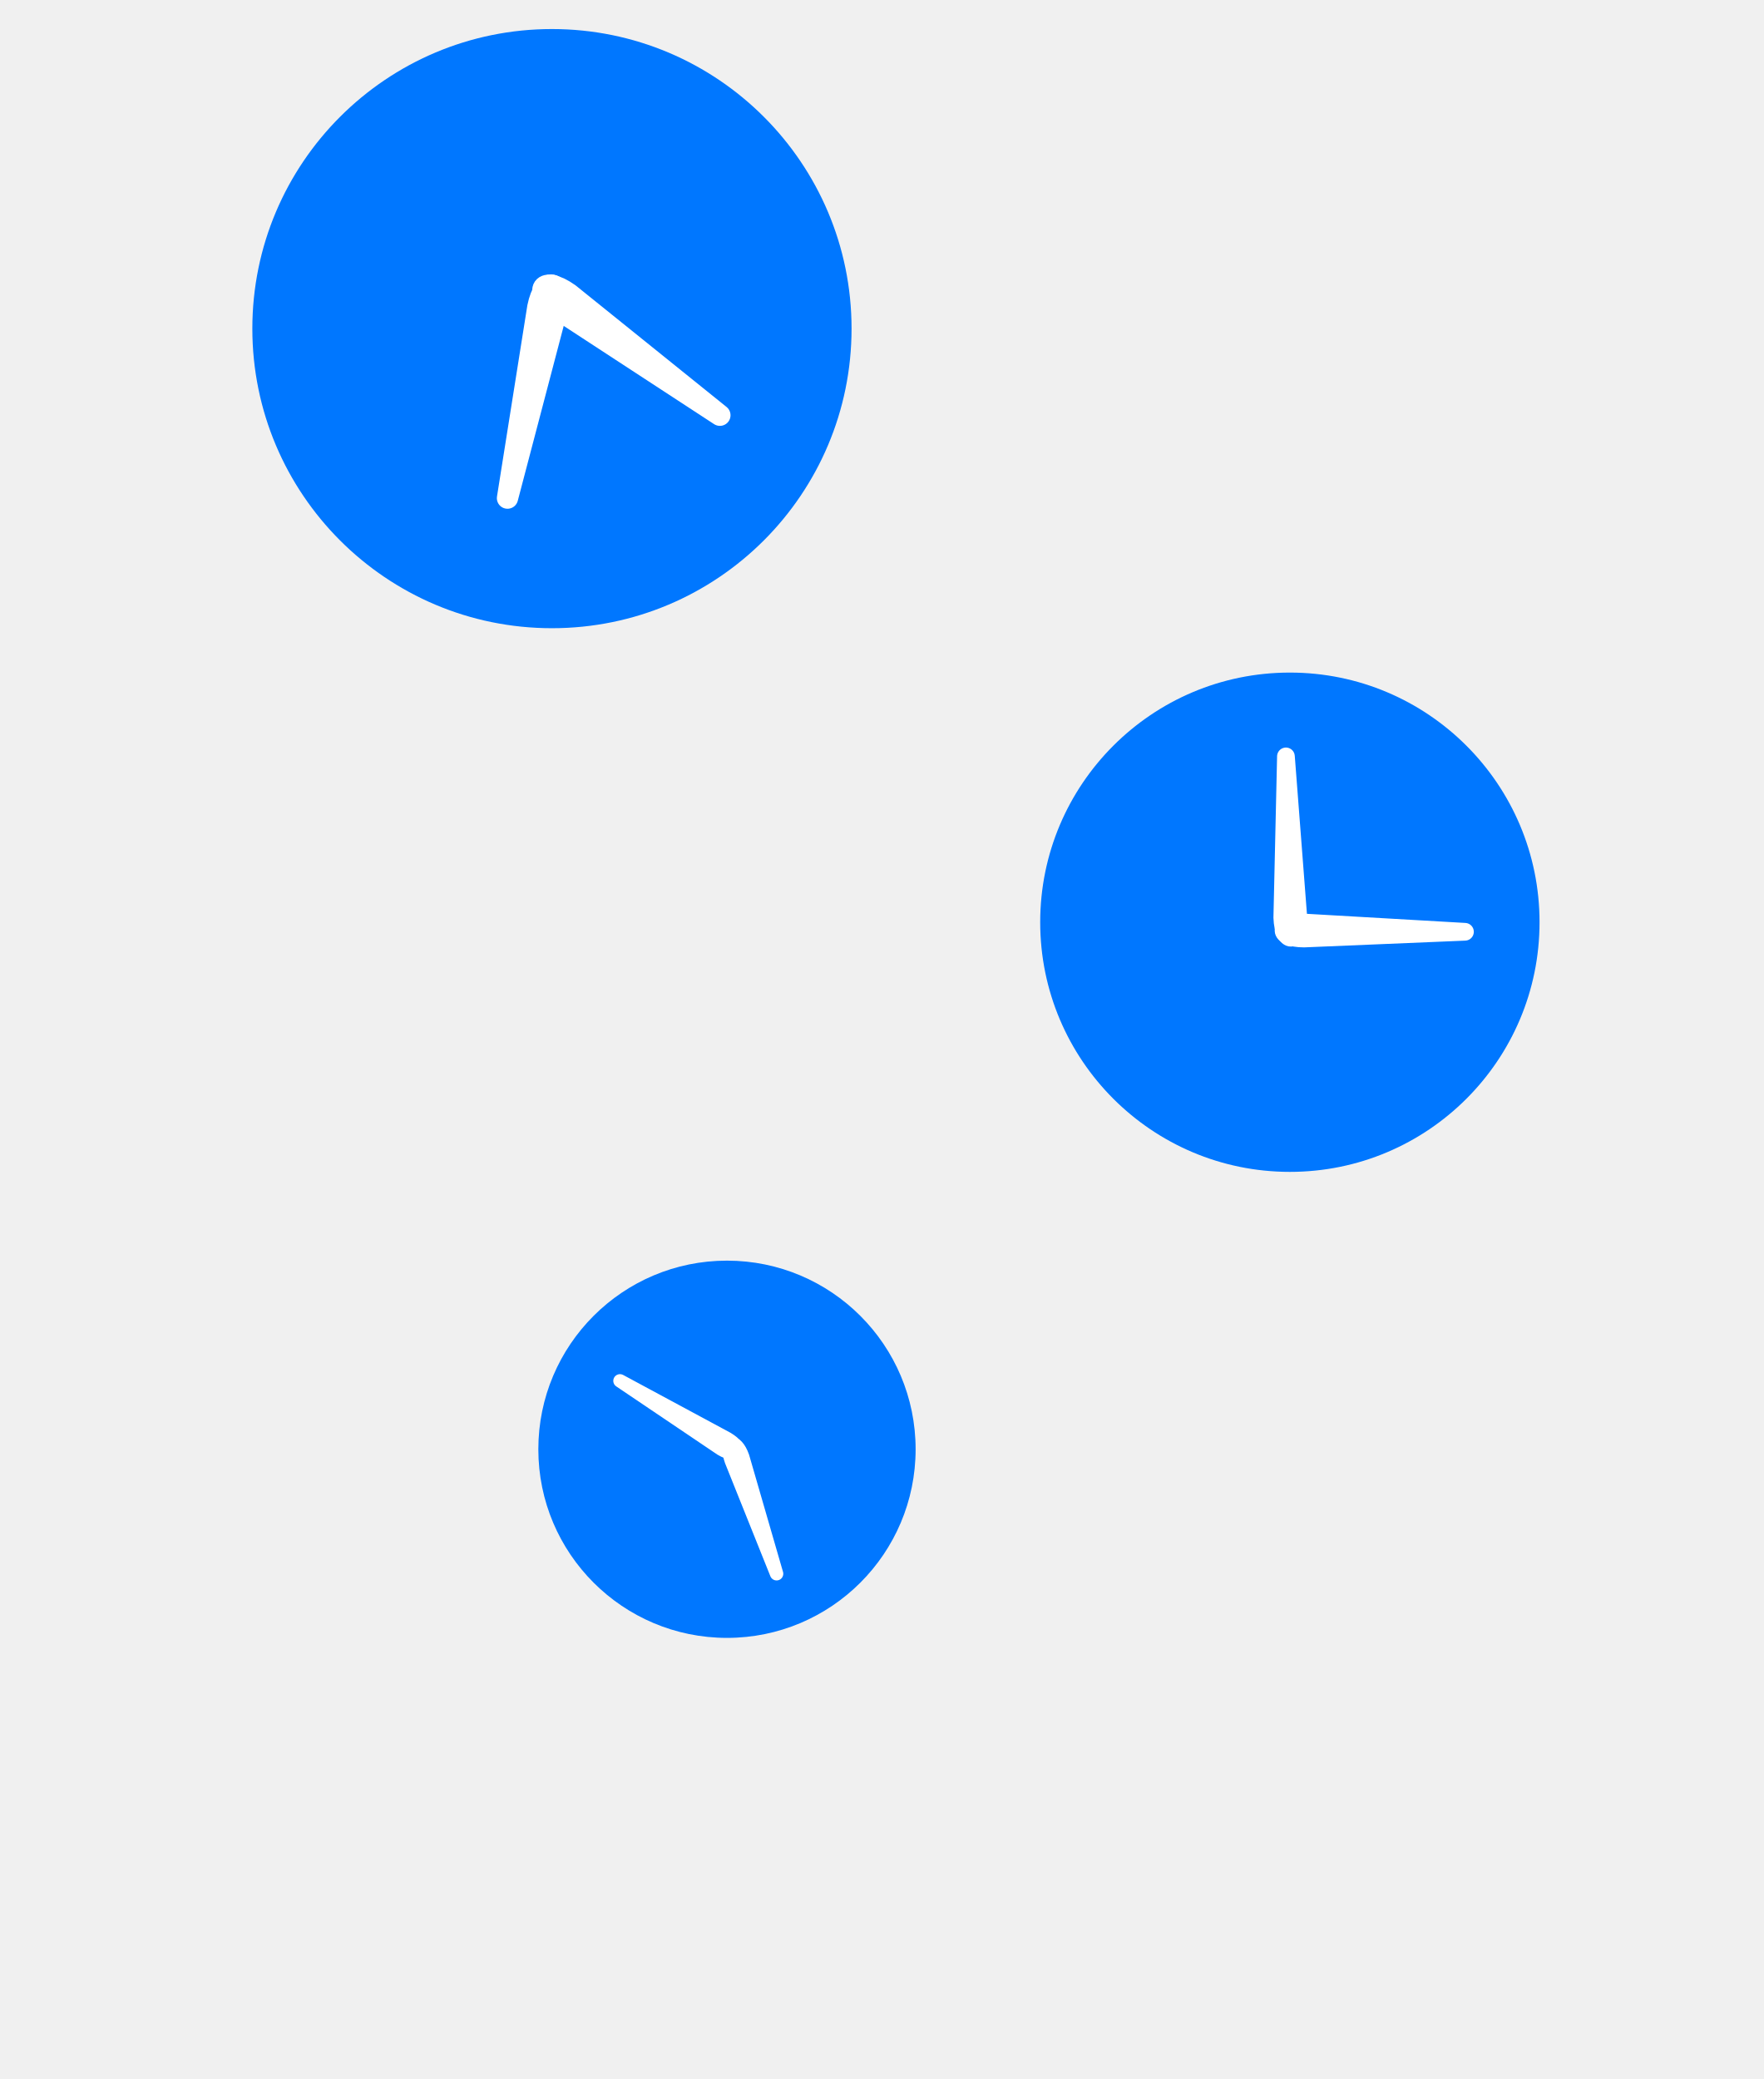
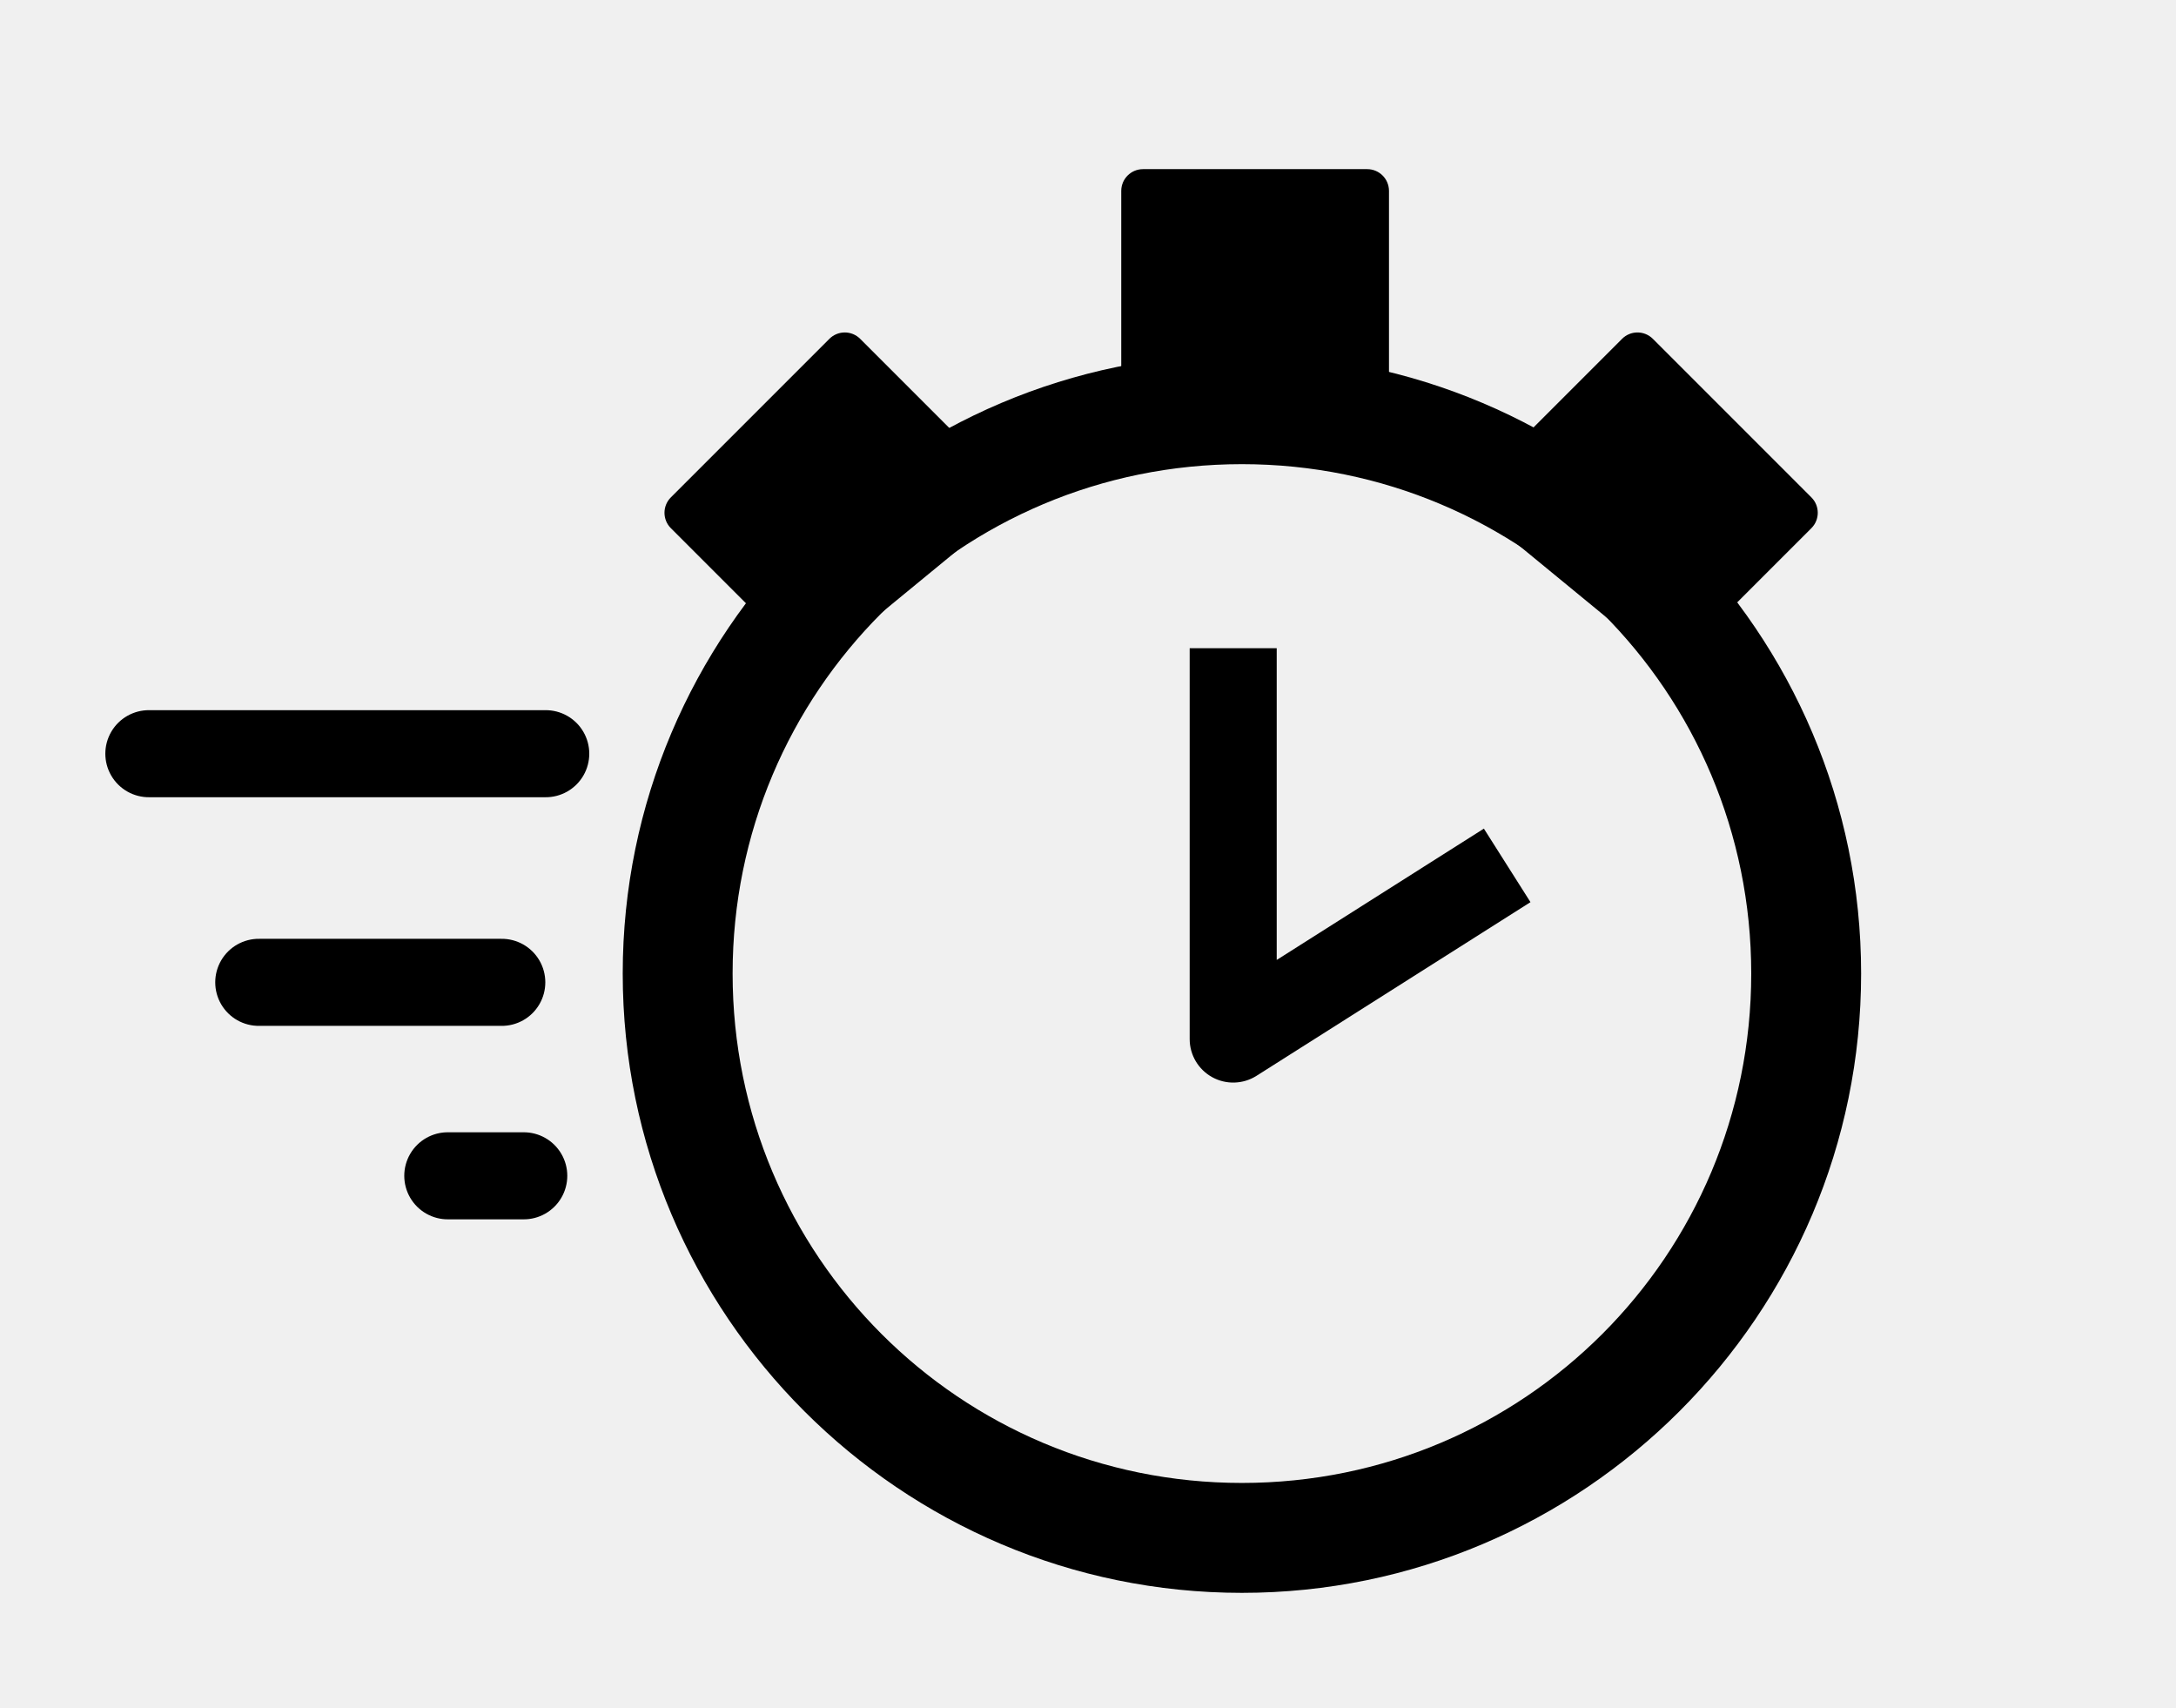
- <svg xmlns="http://www.w3.org/2000/svg" width="64.089mm" height="75.544mm" viewBox="0 0 227.086 267.677" id="svg2" version="1.1">
+ <svg xmlns="http://www.w3.org/2000/svg" width="500" height="392.361" viewBox="0 0 500 392.361" id="svg2" version="1.1">
  <defs id="defs4" />
-   <g id="layer1" transform="translate(-287.5145,-620.0511)">
-     <g id="g4178" transform="translate(408.5714,-120)">
-       <path id="path4140" d="m 401.057,879.226 105.04,-78.823 -0.024,-171.849 -210.032,0 -0.024,171.849 z" style="fill:#0077ff;fill-opacity:1;fill-rule:evenodd;stroke:#0077ff;stroke-width:17.005;stroke-linecap:round;stroke-linejoin:round;stroke-miterlimit:4;stroke-dasharray:none;stroke-opacity:1" />
-       <path style="fill:#0077ff;fill-opacity:1;fill-rule:evenodd;stroke:#ffffff;stroke-width:2.081;stroke-linecap:round;stroke-linejoin:round;stroke-miterlimit:4;stroke-dasharray:8.323, 8.323;stroke-dashoffset:0;stroke-opacity:1" d="m 401.057,871.249 98.356,-73.806 -0.022,-160.913 -196.666,0 -0.022,160.913 z" id="path4143" />
-     </g>
-     <g id="g4163" transform="matrix(0.5625,0,0,0.5625,263.125,512.462)">
-       <circle r="57.143" cy="402.362" cx="338.571" id="path4145" style="opacity:1;fill:#0077ff;fill-opacity:1;fill-rule:nonzero;stroke:#ffffff;stroke-width:0;stroke-linecap:round;stroke-linejoin:round;stroke-miterlimit:4;stroke-dasharray:none;stroke-dashoffset:0;stroke-opacity:1" />
-       <path id="path4147" d="m 378.643,404.549 -36.845,1.543 c -6.203,0 -6.264,-3.665 0,-3.665 z" style="fill:none;fill-rule:evenodd;stroke:#ffffff;stroke-width:4.051;stroke-linecap:round;stroke-linejoin:round;stroke-miterlimit:4;stroke-dasharray:none;stroke-opacity:1" />
-       <path style="fill:none;fill-rule:evenodd;stroke:#ffffff;stroke-width:4.051;stroke-linecap:round;stroke-linejoin:round;stroke-miterlimit:4;stroke-dasharray:none;stroke-opacity:1" d="m 337.67,364.405 2.83,36.768 c 0.217,6.199 -3.444,6.388 -3.663,0.128 z" id="path4149" />
-     </g>
-     <g id="g4168" transform="matrix(0.425,0,0,0.425,172.385,635.644)">
-       <circle style="opacity:1;fill:#0077ff;fill-opacity:1;fill-rule:nonzero;stroke:#ffffff;stroke-width:0;stroke-linecap:round;stroke-linejoin:round;stroke-miterlimit:4;stroke-dasharray:none;stroke-dashoffset:0;stroke-opacity:1" id="circle4151" cx="491.104" cy="402.362" r="57.143" />
-       <path style="fill:none;fill-rule:evenodd;stroke:#ffffff;stroke-width:4.051;stroke-linecap:round;stroke-linejoin:round;stroke-miterlimit:4;stroke-dasharray:none;stroke-opacity:1" d="m 506.132,440.078 -13.722,-34.229 c -2.065,-5.849 1.371,-7.127 3.456,-1.22 z" id="path4153" />
-       <path id="path4155" d="m 458.69,381.634 32.467,17.486 c 5.333,3.167 3.514,6.35 -1.871,3.151 z" style="fill:none;fill-rule:evenodd;stroke:#ffffff;stroke-width:4.051;stroke-linecap:round;stroke-linejoin:round;stroke-miterlimit:4;stroke-dasharray:none;stroke-opacity:1" />
-     </g>
-     <g id="g4173" transform="matrix(0.675,0,0,0.675,130.0357,488.1606)">
-       <circle style="opacity:1;fill:#0077ff;fill-opacity:1;fill-rule:nonzero;stroke:#ffffff;stroke-width:0;stroke-linecap:round;stroke-linejoin:round;stroke-miterlimit:4;stroke-dasharray:none;stroke-dashoffset:0;stroke-opacity:1" id="circle4157" cx="338.571" cy="258.077" r="57.143" />
-       <path style="fill:none;fill-rule:evenodd;stroke:#ffffff;stroke-width:4.051;stroke-linecap:round;stroke-linejoin:round;stroke-miterlimit:4;stroke-dasharray:none;stroke-opacity:1" d="m 370.603,274.599 -30.872,-20.17 c -5.046,-3.607 -2.965,-6.624 2.131,-2.982 z" id="path4159" />
-       <path id="path4161" d="m 330.09,290.41 5.783,-36.421 c 1.228,-6.08 4.833,-5.414 3.593,0.726 z" style="fill:none;fill-rule:evenodd;stroke:#ffffff;stroke-width:4.051;stroke-linecap:round;stroke-linejoin:round;stroke-miterlimit:4;stroke-dasharray:none;stroke-opacity:1" />
-     </g>
+   <g id="layer1" transform="translate(0,4.9999999e-6)">
+     <path style="color:#000000;font-style:normal;font-variant:normal;font-weight:normal;font-stretch:normal;font-size:medium;line-height:normal;font-family:sans-serif;text-indent:0;text-align:start;text-decoration:none;text-decoration-line:none;text-decoration-style:solid;text-decoration-color:#000000;letter-spacing:normal;word-spacing:normal;text-transform:none;direction:ltr;block-progression:tb;writing-mode:lr-tb;baseline-shift:baseline;text-anchor:start;white-space:normal;clip-rule:nonzero;display:inline;overflow:visible;visibility:visible;opacity:1;isolation:auto;mix-blend-mode:normal;color-interpolation:sRGB;color-interpolation-filters:linearRGB;solid-color:#000000;solid-opacity:1;fill:#000000;fill-opacity:1;fill-rule:nonzero;stroke:none;stroke-width:25.249;stroke-linecap:round;stroke-linejoin:round;stroke-miterlimit:4;stroke-dasharray:none;stroke-dashoffset:0;stroke-opacity:1;color-rendering:auto;image-rendering:auto;shape-rendering:auto;text-rendering:auto;enable-background:accumulate" d="m 285.367,81.387 c -78.429,6e-6 -142.277,63.85 -142.277,142.279 0,78.429 63.848,142.279 142.277,142.279 78.429,0 142.279,-63.85 142.279,-142.279 0,-78.429 -63.85,-142.279 -142.279,-142.279 z m 0,25.25 c 64.783,0 117.031,52.246 117.031,117.029 0,64.783 -52.248,117.029 -117.031,117.029 -64.783,0 -117.029,-52.246 -117.029,-117.029 0,-64.783 52.246,-117.029 117.029,-117.029 z" id="path4271" />
+     <path style="color:#000000;font-style:normal;font-variant:normal;font-weight:normal;font-stretch:normal;font-size:medium;line-height:normal;font-family:sans-serif;text-indent:0;text-align:start;text-decoration:none;text-decoration-line:none;text-decoration-style:solid;text-decoration-color:#000000;letter-spacing:normal;word-spacing:normal;text-transform:none;direction:ltr;block-progression:tb;writing-mode:lr-tb;baseline-shift:baseline;text-anchor:start;white-space:normal;clip-rule:nonzero;display:inline;overflow:visible;visibility:visible;opacity:1;isolation:auto;mix-blend-mode:normal;color-interpolation:sRGB;color-interpolation-filters:linearRGB;solid-color:#000000;solid-opacity:1;fill:#000000;fill-opacity:1;fill-rule:evenodd;stroke:none;stroke-width:20;stroke-linecap:round;stroke-linejoin:miter;stroke-miterlimit:4;stroke-dasharray:none;stroke-dashoffset:0;stroke-opacity:1;color-rendering:auto;image-rendering:auto;shape-rendering:auto;text-rendering:auto;enable-background:accumulate" d="m 34.346,163.158 a 10.001,10.001 0 1 0 0,20 l 90.914,0 a 10.001,10.001 0 1 0 0,-20 l -90.914,0 z" id="path4273" />
+     <path style="color:#000000;font-style:normal;font-variant:normal;font-weight:normal;font-stretch:normal;font-size:medium;line-height:normal;font-family:sans-serif;text-indent:0;text-align:start;text-decoration:none;text-decoration-line:none;text-decoration-style:solid;text-decoration-color:#000000;letter-spacing:normal;word-spacing:normal;text-transform:none;direction:ltr;block-progression:tb;writing-mode:lr-tb;baseline-shift:baseline;text-anchor:start;white-space:normal;clip-rule:nonzero;display:inline;overflow:visible;visibility:visible;opacity:1;isolation:auto;mix-blend-mode:normal;color-interpolation:sRGB;color-interpolation-filters:linearRGB;solid-color:#000000;solid-opacity:1;fill:#000000;fill-opacity:1;fill-rule:evenodd;stroke:none;stroke-width:20;stroke-linecap:round;stroke-linejoin:miter;stroke-miterlimit:4;stroke-dasharray:none;stroke-dashoffset:0;stroke-opacity:1;color-rendering:auto;image-rendering:auto;shape-rendering:auto;text-rendering:auto;enable-background:accumulate" d="m 59.6,215.686 a 10.001,10.001 0 1 0 0,20 l 55.559,0 a 10.001,10.001 0 1 0 0,-20 l -55.559,0 z" id="path4275" />
+     <path style="color:#000000;font-style:normal;font-variant:normal;font-weight:normal;font-stretch:normal;font-size:medium;line-height:normal;font-family:sans-serif;text-indent:0;text-align:start;text-decoration:none;text-decoration-line:none;text-decoration-style:solid;text-decoration-color:#000000;letter-spacing:normal;word-spacing:normal;text-transform:none;direction:ltr;block-progression:tb;writing-mode:lr-tb;baseline-shift:baseline;text-anchor:start;white-space:normal;clip-rule:nonzero;display:inline;overflow:visible;visibility:visible;opacity:1;isolation:auto;mix-blend-mode:normal;color-interpolation:sRGB;color-interpolation-filters:linearRGB;solid-color:#000000;solid-opacity:1;fill:#000000;fill-opacity:1;fill-rule:evenodd;stroke:none;stroke-width:20;stroke-linecap:round;stroke-linejoin:miter;stroke-miterlimit:4;stroke-dasharray:none;stroke-dashoffset:0;stroke-opacity:1;color-rendering:auto;image-rendering:auto;shape-rendering:auto;text-rendering:auto;enable-background:accumulate" d="m 103.035,260.133 a 10.001,10.001 0 1 0 0,20 l 17.174,0 a 10.001,10.001 0 1 0 0,-20 l -17.174,0 z" id="path4277" />
+     <path style="color:#000000;font-style:normal;font-variant:normal;font-weight:normal;font-stretch:normal;font-size:medium;line-height:normal;font-family:sans-serif;text-indent:0;text-align:start;text-decoration:none;text-decoration-line:none;text-decoration-style:solid;text-decoration-color:#000000;letter-spacing:normal;word-spacing:normal;text-transform:none;direction:ltr;block-progression:tb;writing-mode:lr-tb;baseline-shift:baseline;text-anchor:start;white-space:normal;clip-rule:nonzero;display:inline;overflow:visible;visibility:visible;opacity:1;isolation:auto;mix-blend-mode:normal;color-interpolation:sRGB;color-interpolation-filters:linearRGB;solid-color:#000000;solid-opacity:1;fill:#000000;fill-opacity:1;fill-rule:evenodd;stroke:none;stroke-width:10;stroke-linecap:butt;stroke-linejoin:round;stroke-miterlimit:4;stroke-dasharray:none;stroke-dashoffset:0;stroke-opacity:1;color-rendering:auto;image-rendering:auto;shape-rendering:auto;text-rendering:auto;enable-background:accumulate" d="m 262.641,38.859 c -2.761,2.76e-4 -5,2.239 -5,5 l 0,41.416 c 0,2.572 1.952,4.725 4.512,4.977 l 51.518,5.051 c 2.94,0.288 5.488,-2.022 5.488,-4.977 l 0,-46.467 c -2.8e-4,-2.761 -2.239,-5 -5,-5 z" id="path4281" />
+     <path style="color:#000000;font-style:normal;font-variant:normal;font-weight:normal;font-stretch:normal;font-size:medium;line-height:normal;font-family:sans-serif;text-indent:0;text-align:start;text-decoration:none;text-decoration-line:none;text-decoration-style:solid;text-decoration-color:#000000;letter-spacing:normal;word-spacing:normal;text-transform:none;direction:ltr;block-progression:tb;writing-mode:lr-tb;baseline-shift:baseline;text-anchor:start;white-space:normal;clip-rule:nonzero;display:inline;overflow:visible;visibility:visible;opacity:1;isolation:auto;mix-blend-mode:normal;color-interpolation:sRGB;color-interpolation-filters:linearRGB;solid-color:#000000;solid-opacity:1;fill:#000000;fill-opacity:1;fill-rule:evenodd;stroke:none;stroke-width:10;stroke-linecap:butt;stroke-linejoin:round;stroke-miterlimit:4;stroke-dasharray:none;stroke-dashoffset:0;stroke-opacity:1;color-rendering:auto;image-rendering:auto;shape-rendering:auto;text-rendering:auto;enable-background:accumulate" d="m 194.039,76.379 c -1.3,0.019 -2.541,0.544 -3.461,1.463 l -36.43,36.43 c -1.952,1.953 -1.952,5.118 0,7.07 l 29.285,29.285 c 1.819,1.82 4.723,1.962 6.711,0.328 l 40,-32.855 c 2.283,-1.876 2.451,-5.311 0.361,-7.4 L 197.648,77.842 c -0.956,-0.955 -2.258,-1.483 -3.609,-1.463 z" id="path4283" />
+     <path style="color:#000000;font-style:normal;font-variant:normal;font-weight:normal;font-stretch:normal;font-size:medium;line-height:normal;font-family:sans-serif;text-indent:0;text-align:start;text-decoration:none;text-decoration-line:none;text-decoration-style:solid;text-decoration-color:#000000;letter-spacing:normal;word-spacing:normal;text-transform:none;direction:ltr;block-progression:tb;writing-mode:lr-tb;baseline-shift:baseline;text-anchor:start;white-space:normal;clip-rule:nonzero;display:inline;overflow:visible;visibility:visible;opacity:1;isolation:auto;mix-blend-mode:normal;color-interpolation:sRGB;color-interpolation-filters:linearRGB;solid-color:#000000;solid-opacity:1;fill:#000000;fill-opacity:1;fill-rule:evenodd;stroke:none;stroke-width:10;stroke-linecap:butt;stroke-linejoin:round;stroke-miterlimit:4;stroke-dasharray:none;stroke-dashoffset:0;stroke-opacity:1;color-rendering:auto;image-rendering:auto;shape-rendering:auto;text-rendering:auto;enable-background:accumulate" d="m 376.182,76.379 c -1.3,0.019 -2.541,0.544 -3.461,1.463 l -32.857,32.857 c -2.09,2.089 -1.922,5.525 0.361,7.4 l 40,32.855 c 1.988,1.632 4.89,1.491 6.709,-0.328 L 416.221,121.342 c 1.952,-1.953 1.952,-5.118 0,-7.07 L 379.791,77.842 c -0.956,-0.955 -2.258,-1.483 -3.609,-1.463 z" id="path4285" />
+     <path style="color:#000000;font-style:normal;font-variant:normal;font-weight:normal;font-stretch:normal;font-size:medium;line-height:normal;font-family:sans-serif;text-indent:0;text-align:start;text-decoration:none;text-decoration-line:none;text-decoration-style:solid;text-decoration-color:#000000;letter-spacing:normal;word-spacing:normal;text-transform:none;direction:ltr;block-progression:tb;writing-mode:lr-tb;baseline-shift:baseline;text-anchor:start;white-space:normal;clip-rule:nonzero;display:inline;overflow:visible;visibility:visible;opacity:1;isolation:auto;mix-blend-mode:normal;color-interpolation:sRGB;color-interpolation-filters:linearRGB;solid-color:#000000;solid-opacity:1;fill:#000000;fill-opacity:1;fill-rule:evenodd;stroke:none;stroke-width:20;stroke-linecap:butt;stroke-linejoin:round;stroke-miterlimit:4;stroke-dasharray:none;stroke-dashoffset:0;stroke-opacity:1;color-rendering:auto;image-rendering:auto;shape-rendering:auto;text-rendering:auto;enable-background:accumulate" d="m 273.363,148.914 0,89.803 a 10.001,10.001 0 0 0 15.354,8.445 l 62.955,-39.9 -10.707,-16.893 -47.602,30.17 0,-71.625 -20,0 z" id="path4287" />
  </g>
</svg>
